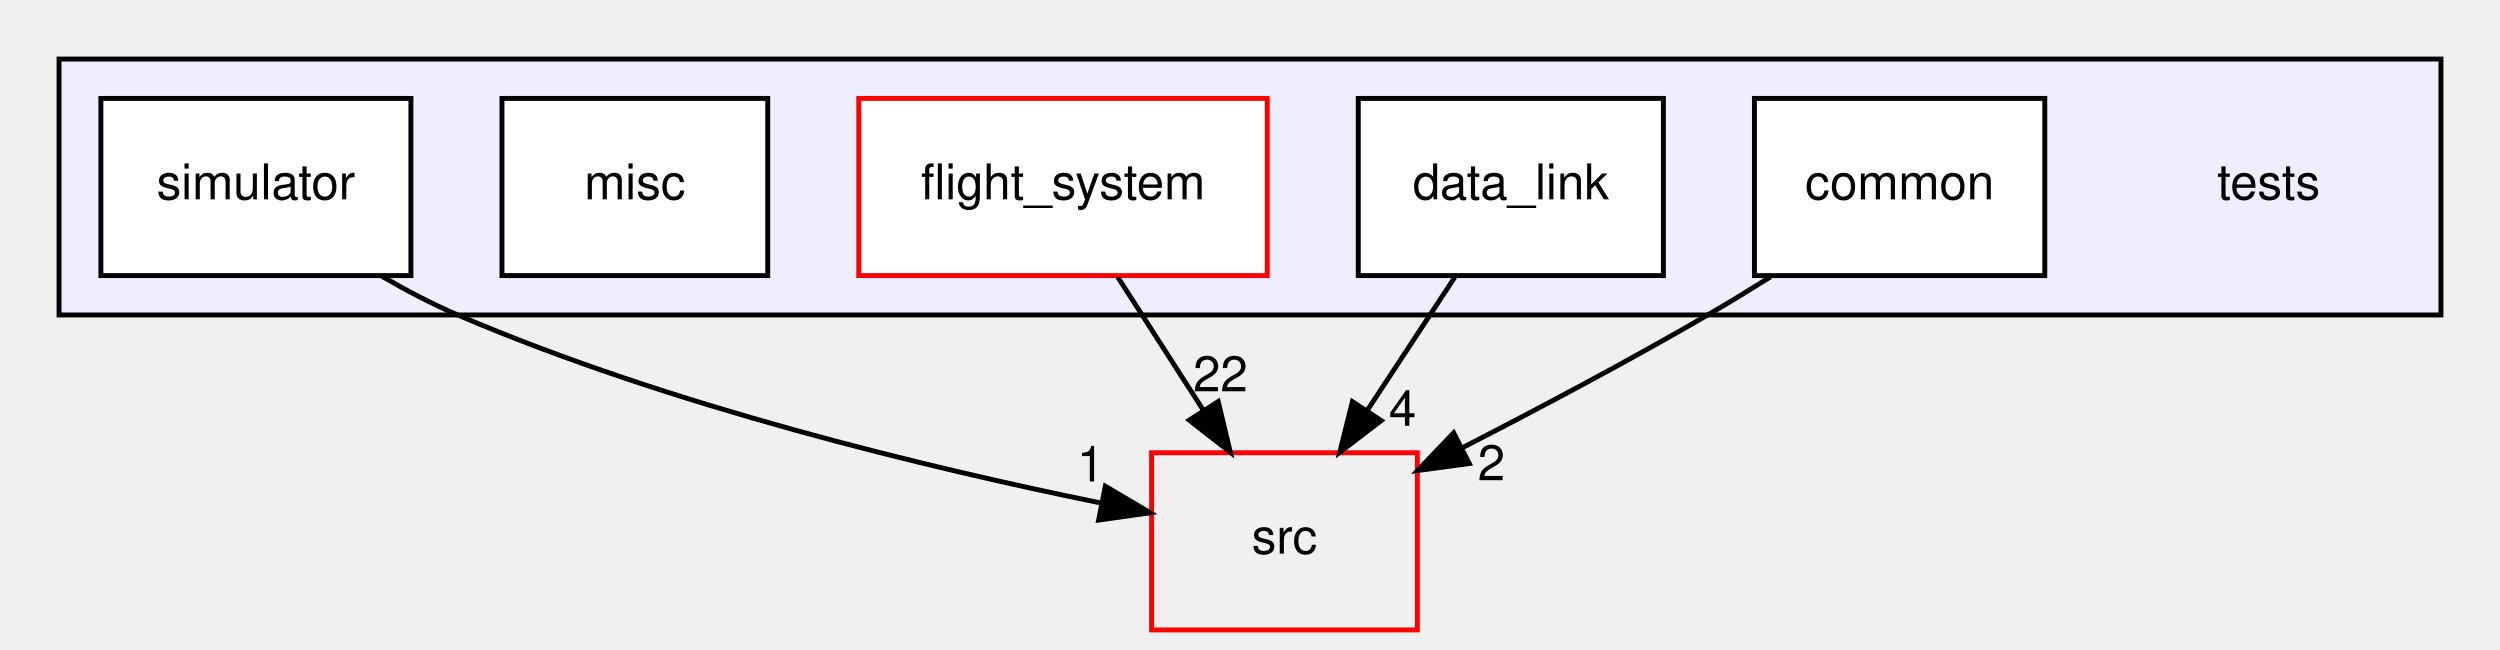
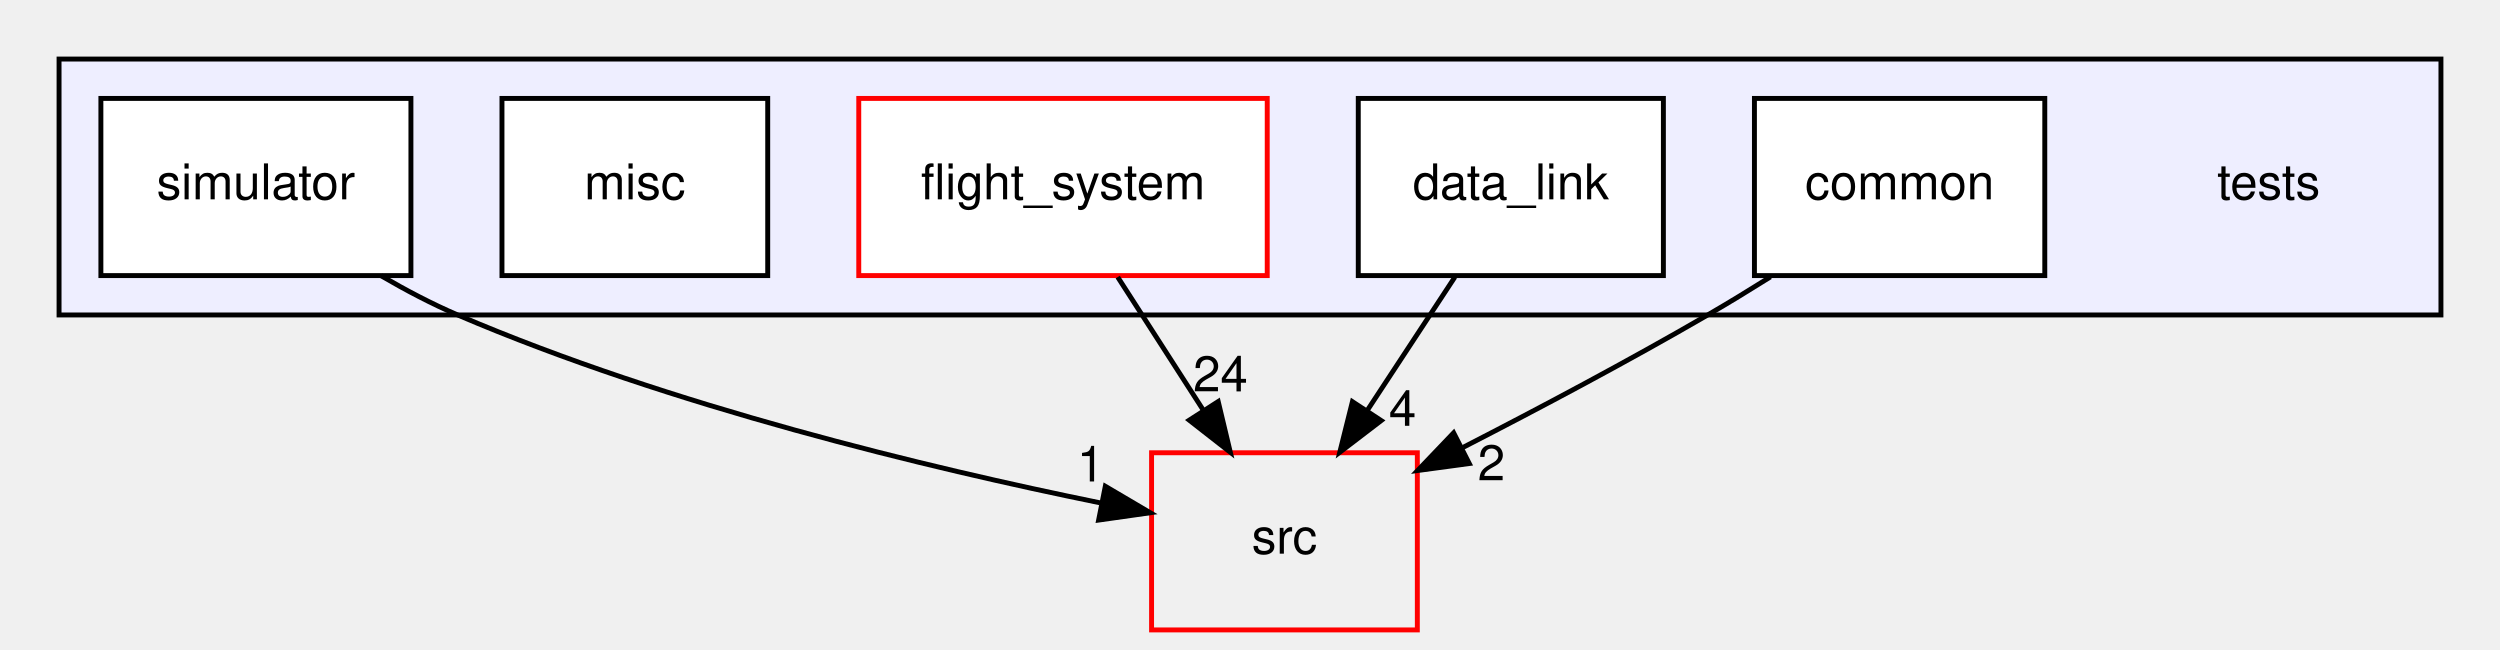
<svg xmlns="http://www.w3.org/2000/svg" xmlns:xlink="http://www.w3.org/1999/xlink" width="508pt" height="132pt" viewBox="0.00 0.00 508.00 132.00">
  <g id="graph0" class="graph" transform="scale(1 1) rotate(0) translate(4 128)">
    <g id="clust1" class="cluster">
      <g id="a_clust1">
        <a xlink:href="dir_59425e443f801f1f2fd8bbe4959a3ccf.html" target="_top">
          <polygon fill="#eeeeff" stroke="black" points="8,-64 8,-116 492,-116 492,-64 8,-64" />
        </a>
      </g>
    </g>
    <g id="node1" class="node">
      <text text-anchor="middle" x="457" y="-87.5" font-family="Helvetica,sans-Serif" font-size="10.00">tests</text>
    </g>
    <g id="node2" class="node">
      <g id="a_node2">
        <a xlink:href="dir_7150d60f8ed19178d13bbbfb68df11e8.html" target="_top" xlink:title="common">
          <polygon fill="white" stroke="black" points="411.5,-108 352.5,-108 352.5,-72 411.5,-72 411.5,-108" />
          <text text-anchor="middle" x="382" y="-87.5" font-family="Helvetica,sans-Serif" font-size="10.00">common</text>
        </a>
      </g>
    </g>
    <g id="node7" class="node">
      <g id="a_node7">
        <a xlink:href="dir_68267d1309a1af8e8297ef4c3efbcdba.html" target="_top" xlink:title="src">
          <polygon fill="none" stroke="red" points="284,-36 230,-36 230,0 284,0 284,-36" />
          <text text-anchor="middle" x="257" y="-15.5" font-family="Helvetica,sans-Serif" font-size="10.00">src</text>
        </a>
      </g>
    </g>
    <g id="edge3" class="edge">
      <path fill="none" stroke="black" d="M355.76,-71.74C351.53,-69.08 347.17,-66.42 343,-64 326.95,-54.68 308.79,-45.05 293.31,-37.1" />
      <polygon fill="black" stroke="black" points="294.56,-33.81 284.06,-32.39 291.38,-40.05 294.56,-33.81" />
      <g id="a_edge3-headlabel">
        <a xlink:href="dir_000030_000000.html" target="_top" xlink:title="2">
          <text text-anchor="middle" x="299.05" y="-30.41" font-family="Helvetica,sans-Serif" font-size="10.00">2</text>
        </a>
      </g>
    </g>
    <g id="node3" class="node">
      <g id="a_node3">
        <a xlink:href="dir_373886e443d2e3703a723f3d5ce79b90.html" target="_top" xlink:title="data_link">
          <polygon fill="white" stroke="black" points="334,-108 272,-108 272,-72 334,-72 334,-108" />
          <text text-anchor="middle" x="303" y="-87.5" font-family="Helvetica,sans-Serif" font-size="10.00">data_link</text>
        </a>
      </g>
    </g>
    <g id="edge1" class="edge">
      <path fill="none" stroke="black" d="M291.63,-71.7C286.28,-63.56 279.8,-53.69 273.89,-44.7" />
      <polygon fill="black" stroke="black" points="276.66,-42.54 268.24,-36.1 270.81,-46.38 276.66,-42.54" />
      <g id="a_edge1-headlabel">
        <a xlink:href="dir_000029_000000.html" target="_top" xlink:title="4">
          <text text-anchor="middle" x="281" y="-41.48" font-family="Helvetica,sans-Serif" font-size="10.00">4</text>
        </a>
      </g>
    </g>
    <g id="node4" class="node">
      <g id="a_node4">
        <a xlink:href="dir_8d47769757c5da7f7f28492c53445906.html" target="_top" xlink:title="flight_system">
          <polygon fill="white" stroke="red" points="253.5,-108 170.5,-108 170.5,-72 253.5,-72 253.5,-108" />
          <text text-anchor="middle" x="212" y="-87.5" font-family="Helvetica,sans-Serif" font-size="10.00">flight_system</text>
        </a>
      </g>
    </g>
    <g id="edge4" class="edge">
      <path fill="none" stroke="black" d="M223.12,-71.7C228.36,-63.56 234.7,-53.69 240.48,-44.7" />
      <polygon fill="black" stroke="black" points="243.54,-46.41 246,-36.1 237.65,-42.62 243.54,-46.41" />
      <g id="a_edge4-headlabel">
-         <a xlink:href="dir_000013_000000.html" target="_top" xlink:title="22">
-           <text text-anchor="middle" x="243.99" y="-48.47" font-family="Helvetica,sans-Serif" font-size="10.00">22</text>
+         <a xlink:href="dir_000013_000000.html" target="_top" xlink:title="24">
+           <text text-anchor="middle" x="243.99" y="-48.47" font-family="Helvetica,sans-Serif" font-size="10.00">24</text>
        </a>
      </g>
    </g>
    <g id="node5" class="node">
      <g id="a_node5">
        <a xlink:href="dir_977d3371830c4bec444f000fc75dc817.html" target="_top" xlink:title="misc">
          <polygon fill="white" stroke="black" points="152,-108 98,-108 98,-72 152,-72 152,-108" />
          <text text-anchor="middle" x="125" y="-87.5" font-family="Helvetica,sans-Serif" font-size="10.00">misc</text>
        </a>
      </g>
    </g>
    <g id="node6" class="node">
      <g id="a_node6">
        <a xlink:href="dir_bd9a815b597b5dd0d4d486f83bffd668.html" target="_top" xlink:title="simulator">
          <polygon fill="white" stroke="black" points="79.5,-108 16.5,-108 16.5,-72 79.5,-72 79.5,-108" />
          <text text-anchor="middle" x="48" y="-87.5" font-family="Helvetica,sans-Serif" font-size="10.00">simulator</text>
        </a>
      </g>
    </g>
    <g id="edge2" class="edge">
      <path fill="none" stroke="black" d="M73.43,-71.97C78.45,-69.04 83.79,-66.23 89,-64 132.14,-45.52 184.82,-32.9 219.56,-25.82" />
      <polygon fill="black" stroke="black" points="220.6,-29.19 229.73,-23.81 219.24,-22.32 220.6,-29.19" />
      <g id="a_edge2-headlabel">
        <a xlink:href="dir_000021_000000.html" target="_top" xlink:title="1">
          <text text-anchor="middle" x="217.63" y="-30.17" font-family="Helvetica,sans-Serif" font-size="10.00">1</text>
        </a>
      </g>
    </g>
  </g>
</svg>
